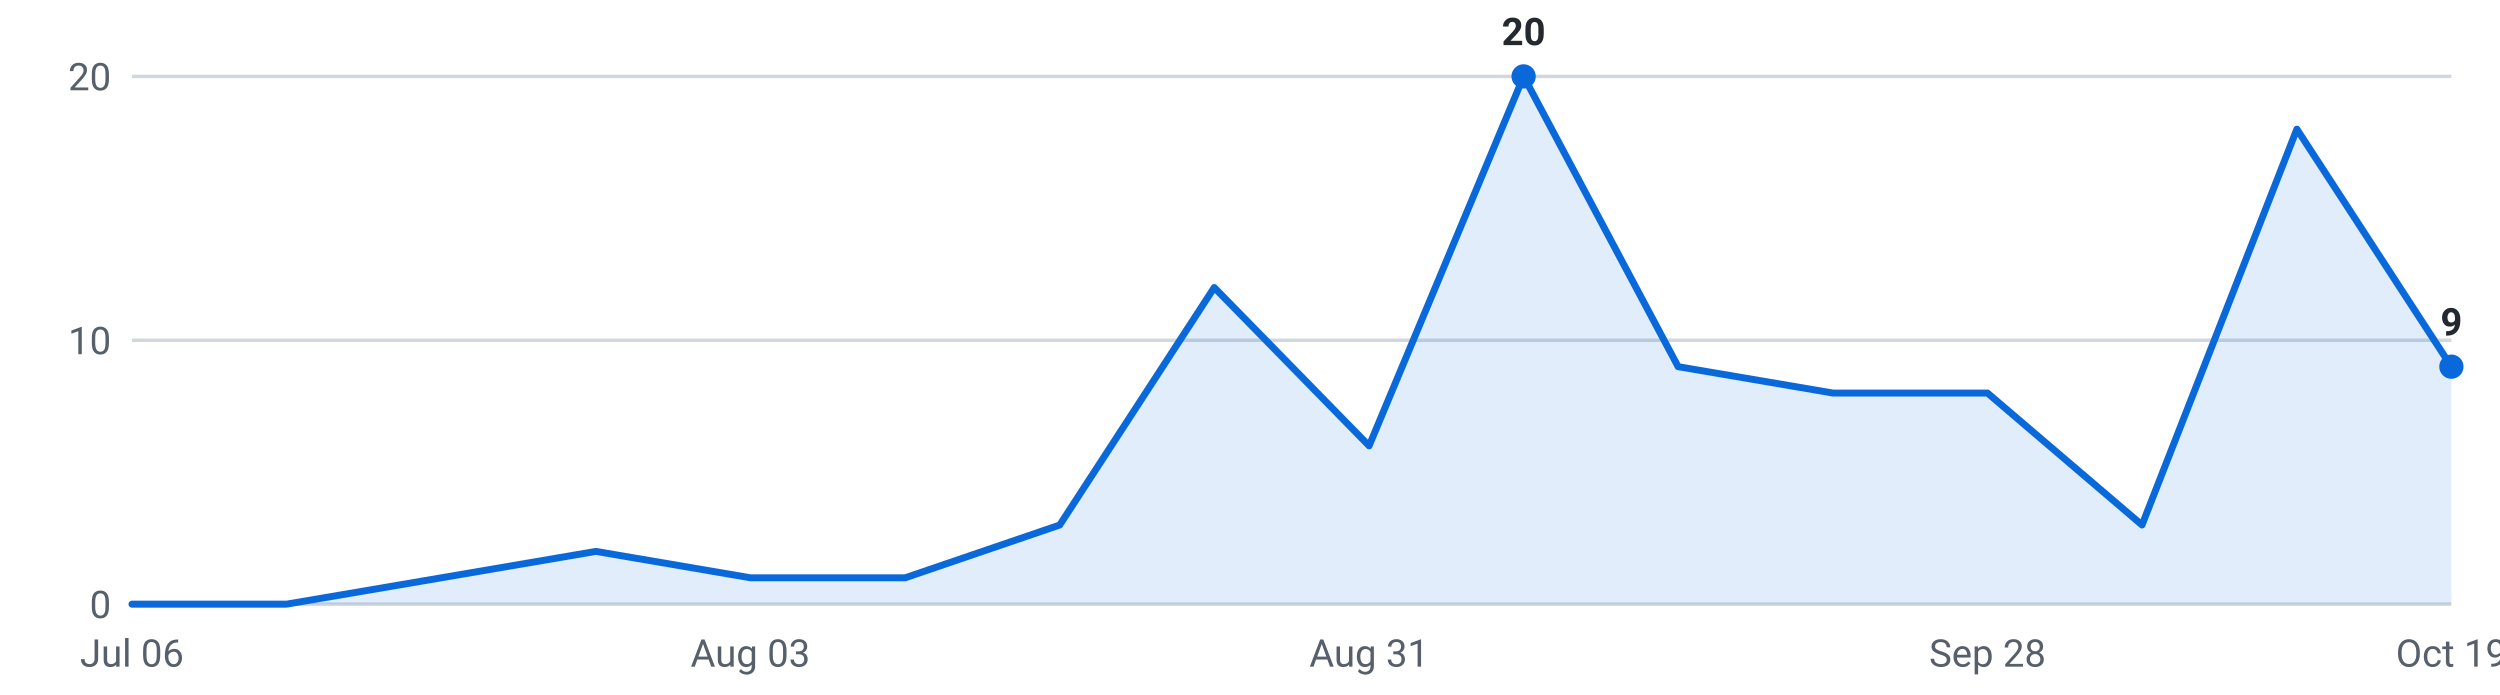
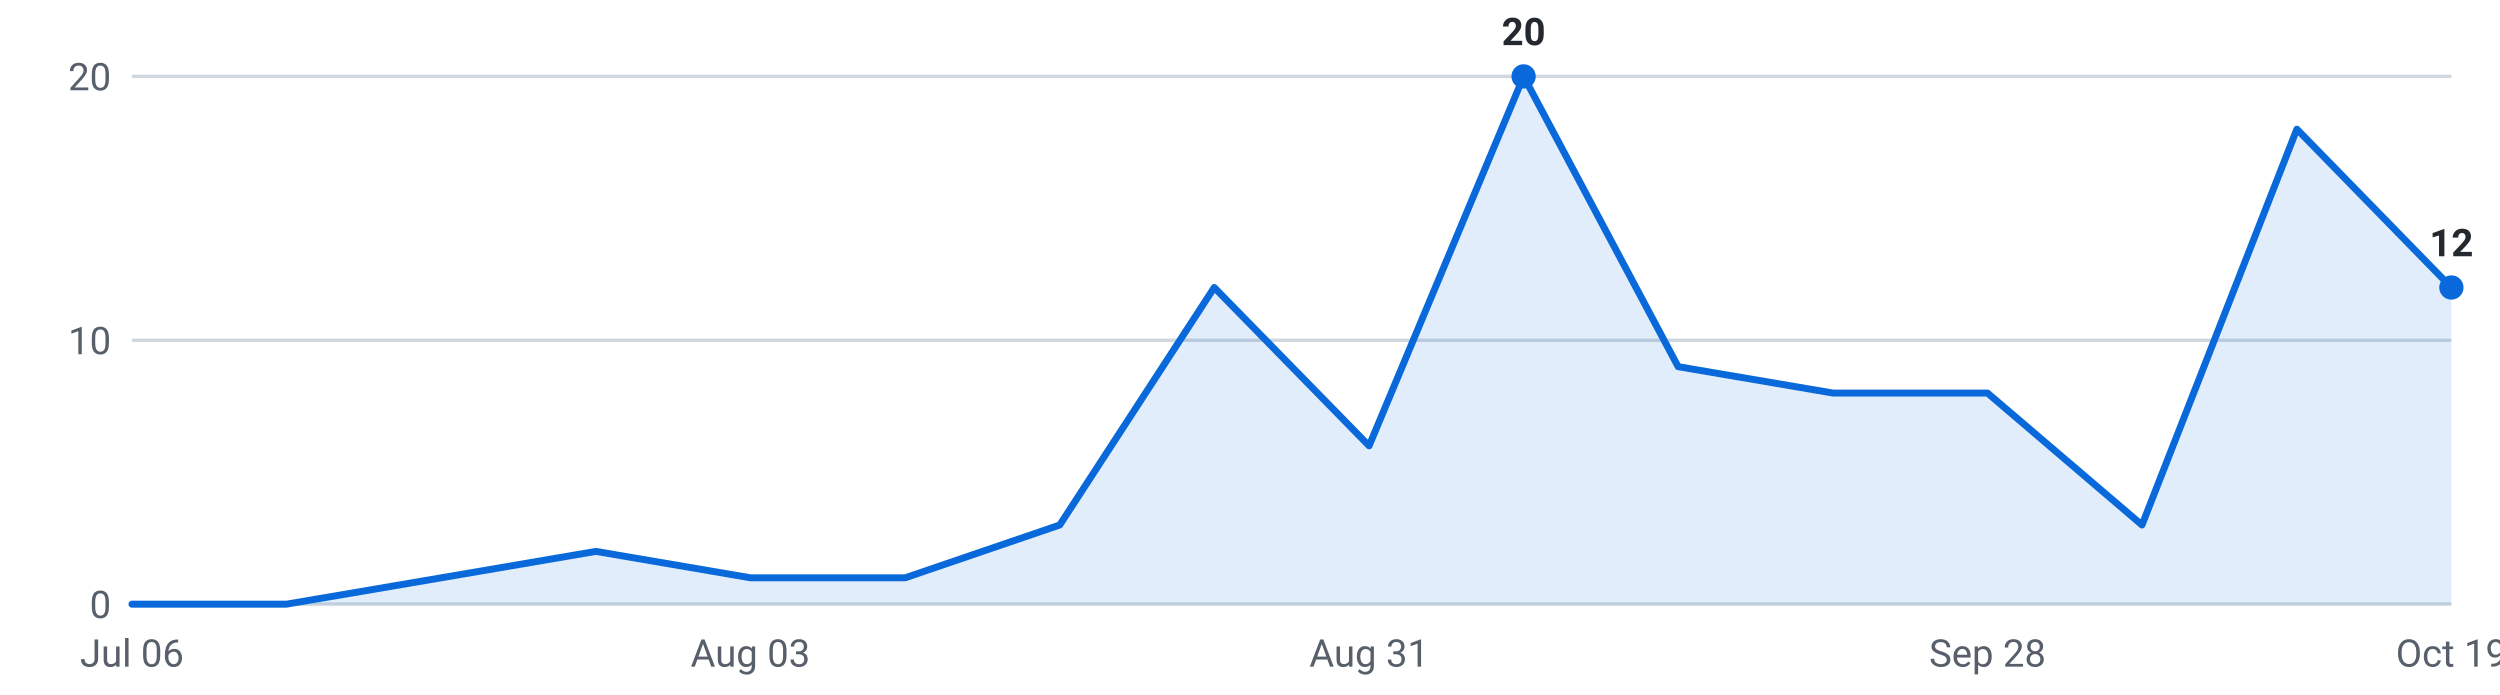
<svg xmlns="http://www.w3.org/2000/svg" viewBox="0 0 720 200" width="720" height="200" role="img" aria-label="Internships posted per week, last 16 weeks">
  <g font-family="-apple-system,Segoe UI,Roboto,sans-serif" font-size="11">
    <line x1="38" y1="174.0" x2="706" y2="174.0" stroke="#d0d7de" stroke-width="1" />
    <text x="32" y="178.0" text-anchor="end" fill="#57606a">0</text>
    <line x1="38" y1="98.0" x2="706" y2="98.0" stroke="#d0d7de" stroke-width="1" />
    <text x="32" y="102.0" text-anchor="end" fill="#57606a">10</text>
    <line x1="38" y1="22.0" x2="706" y2="22.0" stroke="#d0d7de" stroke-width="1" />
    <text x="32" y="26.0" text-anchor="end" fill="#57606a">20</text>
-     <path d="M38.0,174 L38.0,174.0 L82.5,174.0 L127.1,166.4 L171.6,158.8 L216.1,166.4 L260.7,166.4 L305.2,151.2 L349.7,82.8 L394.3,128.4 L438.8,22.0 L483.3,105.6 L527.9,113.2 L572.4,113.2 L616.9,151.2 L661.5,37.2 L706.0,105.6 L706.0,174 Z" fill="#0969da" fill-opacity="0.12" />
-     <polyline points="38.0,174.0 82.5,174.0 127.1,166.4 171.6,158.8 216.1,166.4 260.7,166.4 305.2,151.2 349.7,82.8 394.3,128.4 438.8,22.0 483.3,105.6 527.9,113.2 572.4,113.2 616.9,151.2 661.5,37.2 706.0,105.6" fill="none" stroke="#0969da" stroke-width="2" stroke-linejoin="round" stroke-linecap="round" />
+     <path d="M38.0,174 L38.0,174.0 L82.5,174.0 L127.1,166.4 L171.6,158.8 L216.1,166.4 L260.7,166.4 L305.2,151.2 L349.7,82.8 L394.3,128.4 L438.8,22.0 L483.3,105.6 L527.9,113.2 L572.4,113.2 L616.9,151.2 L661.5,37.2 L706.0,82.8 L706.0,174 Z" fill="#0969da" fill-opacity="0.12" />
+     <polyline points="38.0,174.0 82.5,174.0 127.1,166.4 171.6,158.8 216.1,166.4 260.7,166.4 305.2,151.2 349.7,82.8 394.3,128.4 438.8,22.0 483.3,105.6 527.9,113.2 572.4,113.2 616.9,151.2 661.5,37.2 706.0,82.8" fill="none" stroke="#0969da" stroke-width="2" stroke-linejoin="round" stroke-linecap="round" />
    <circle cx="438.8" cy="22.0" r="3.5" fill="#0969da" />
    <text x="438.8" y="13.0" text-anchor="middle" fill="#24292f" font-weight="600">20</text>
-     <circle cx="706.0" cy="105.6" r="3.5" fill="#0969da" />
-     <text x="706.0" y="96.6" text-anchor="middle" fill="#24292f" font-weight="600">9</text>
+     <circle cx="706.0" cy="82.8" r="3.5" fill="#0969da" />
+     <text x="706.0" y="73.8" text-anchor="middle" fill="#24292f" font-weight="600">12</text>
    <text x="38.0" y="192" text-anchor="middle" fill="#57606a">Jul 06</text>
    <text x="216.1" y="192" text-anchor="middle" fill="#57606a">Aug 03</text>
    <text x="394.3" y="192" text-anchor="middle" fill="#57606a">Aug 31</text>
    <text x="572.4" y="192" text-anchor="middle" fill="#57606a">Sep 28</text>
    <text x="706.0" y="192" text-anchor="middle" fill="#57606a">Oct 19</text>
  </g>
</svg>
